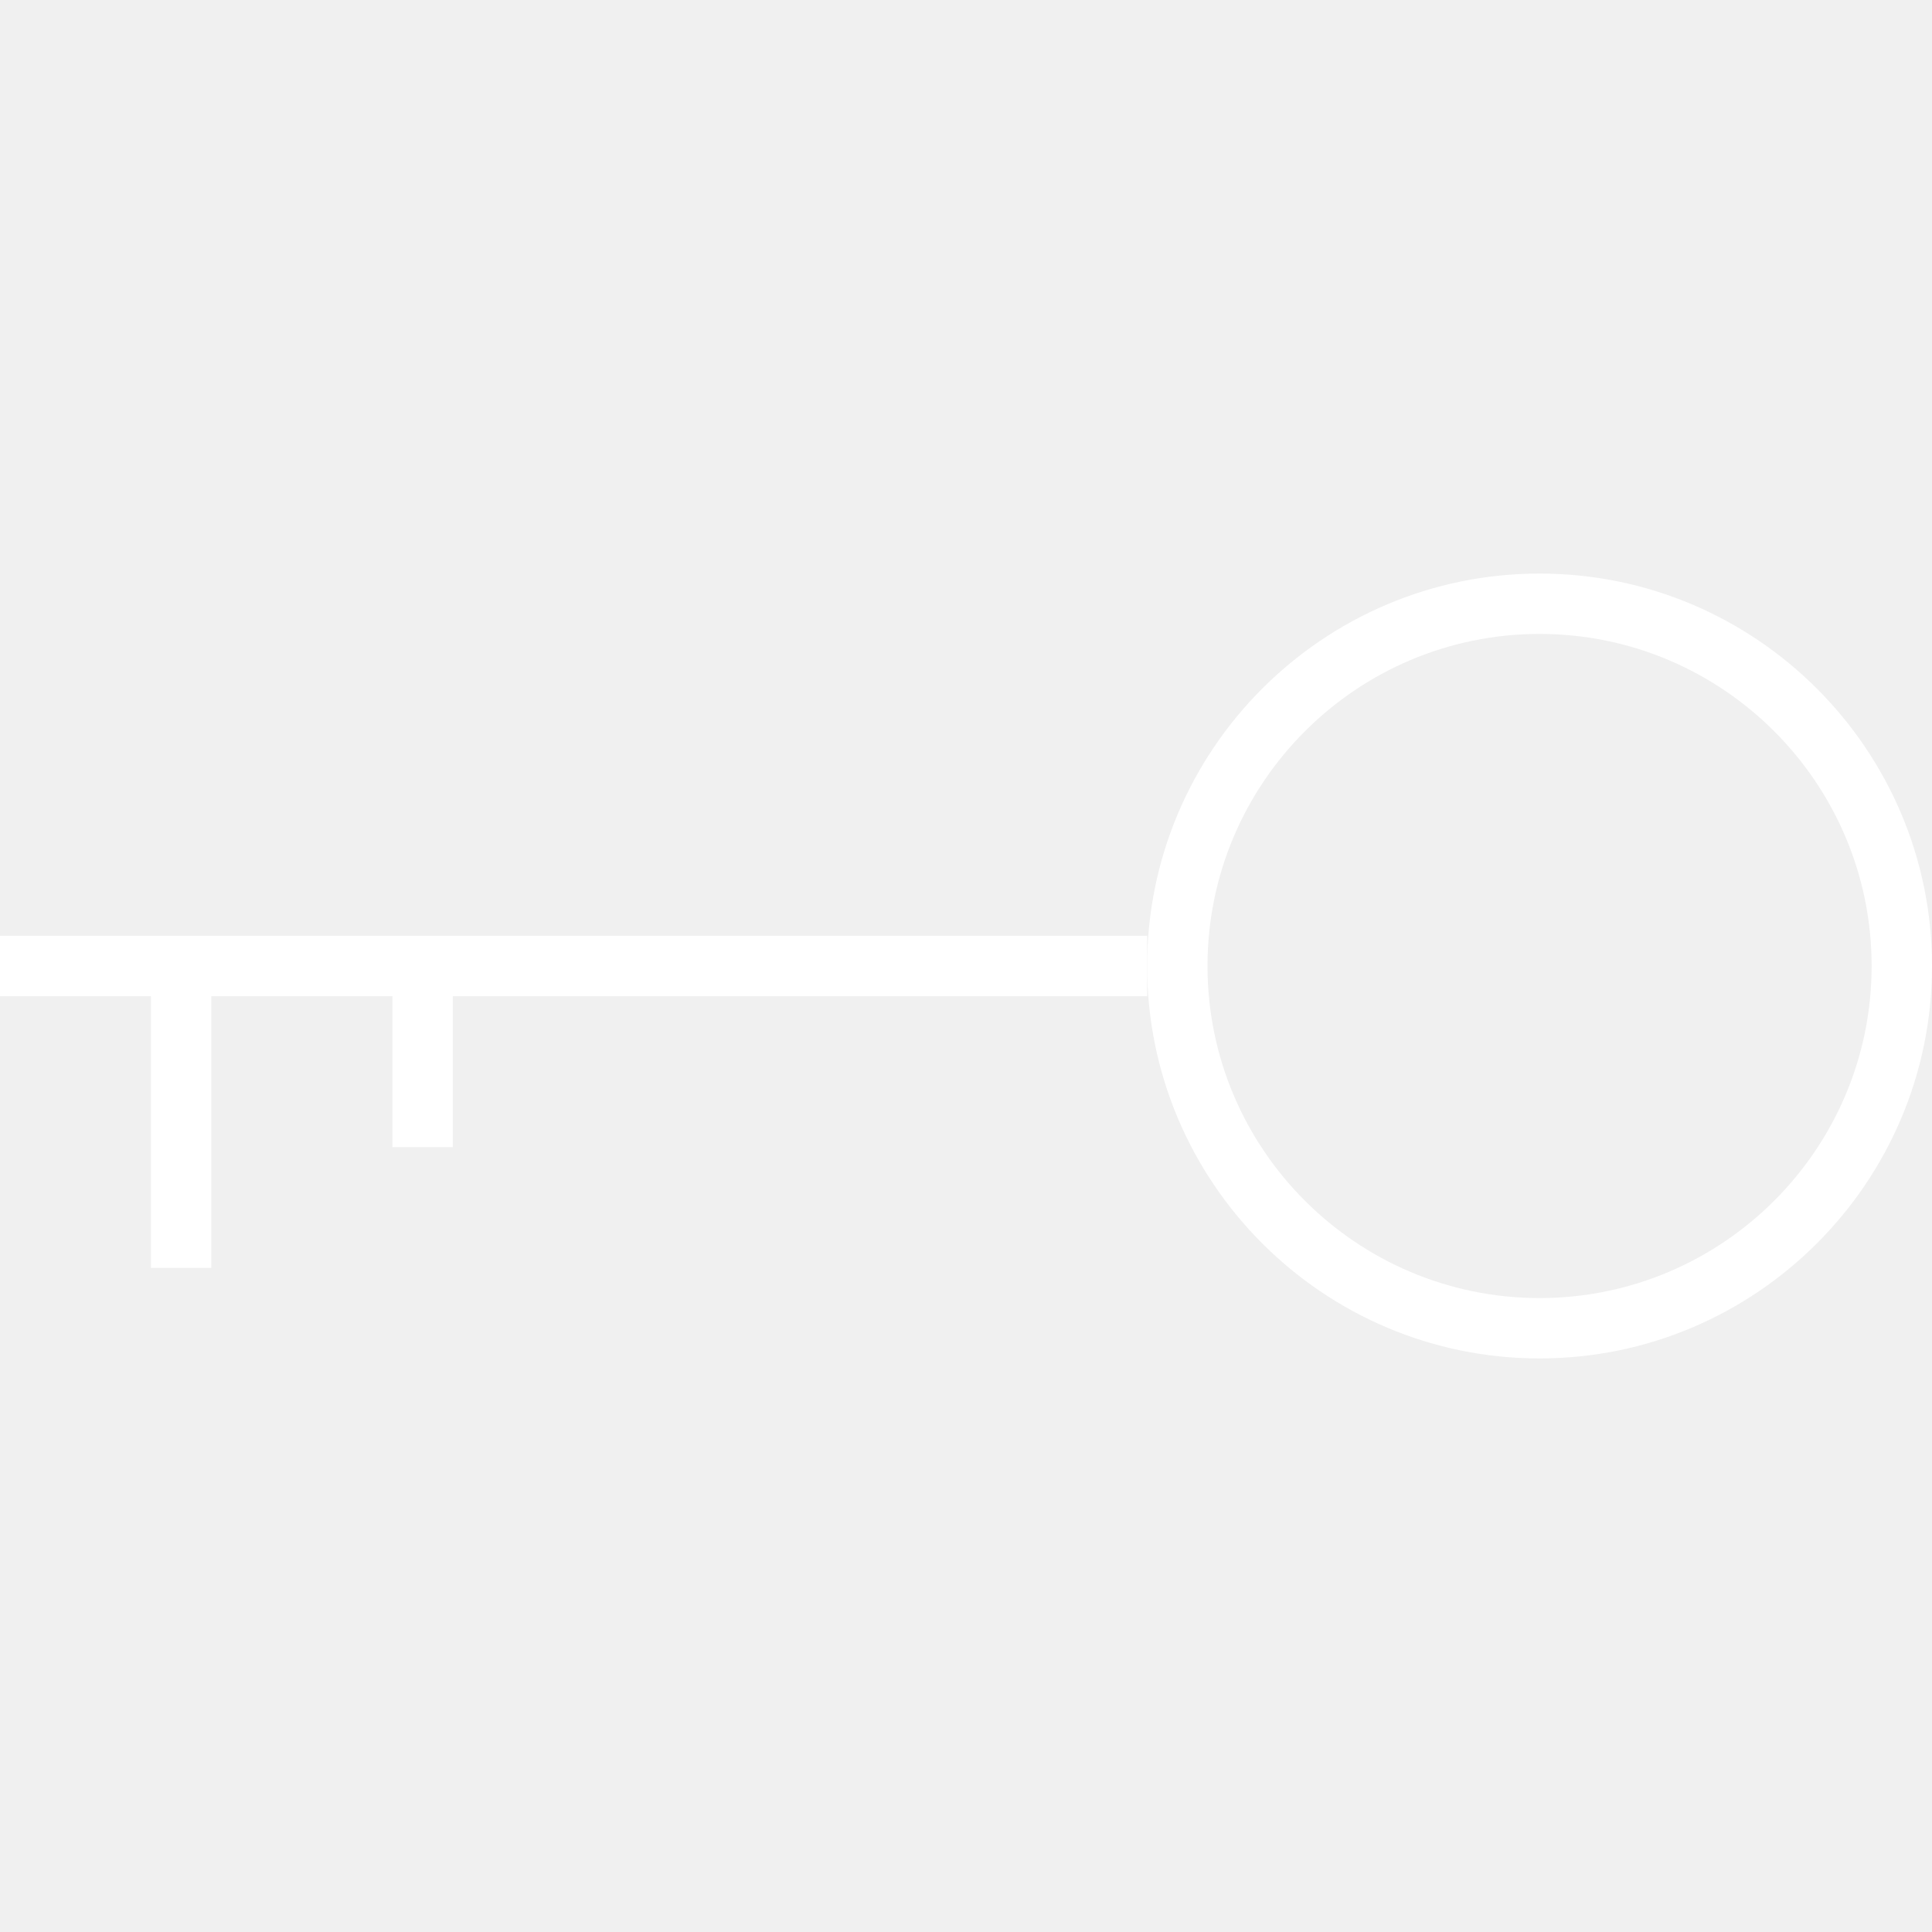
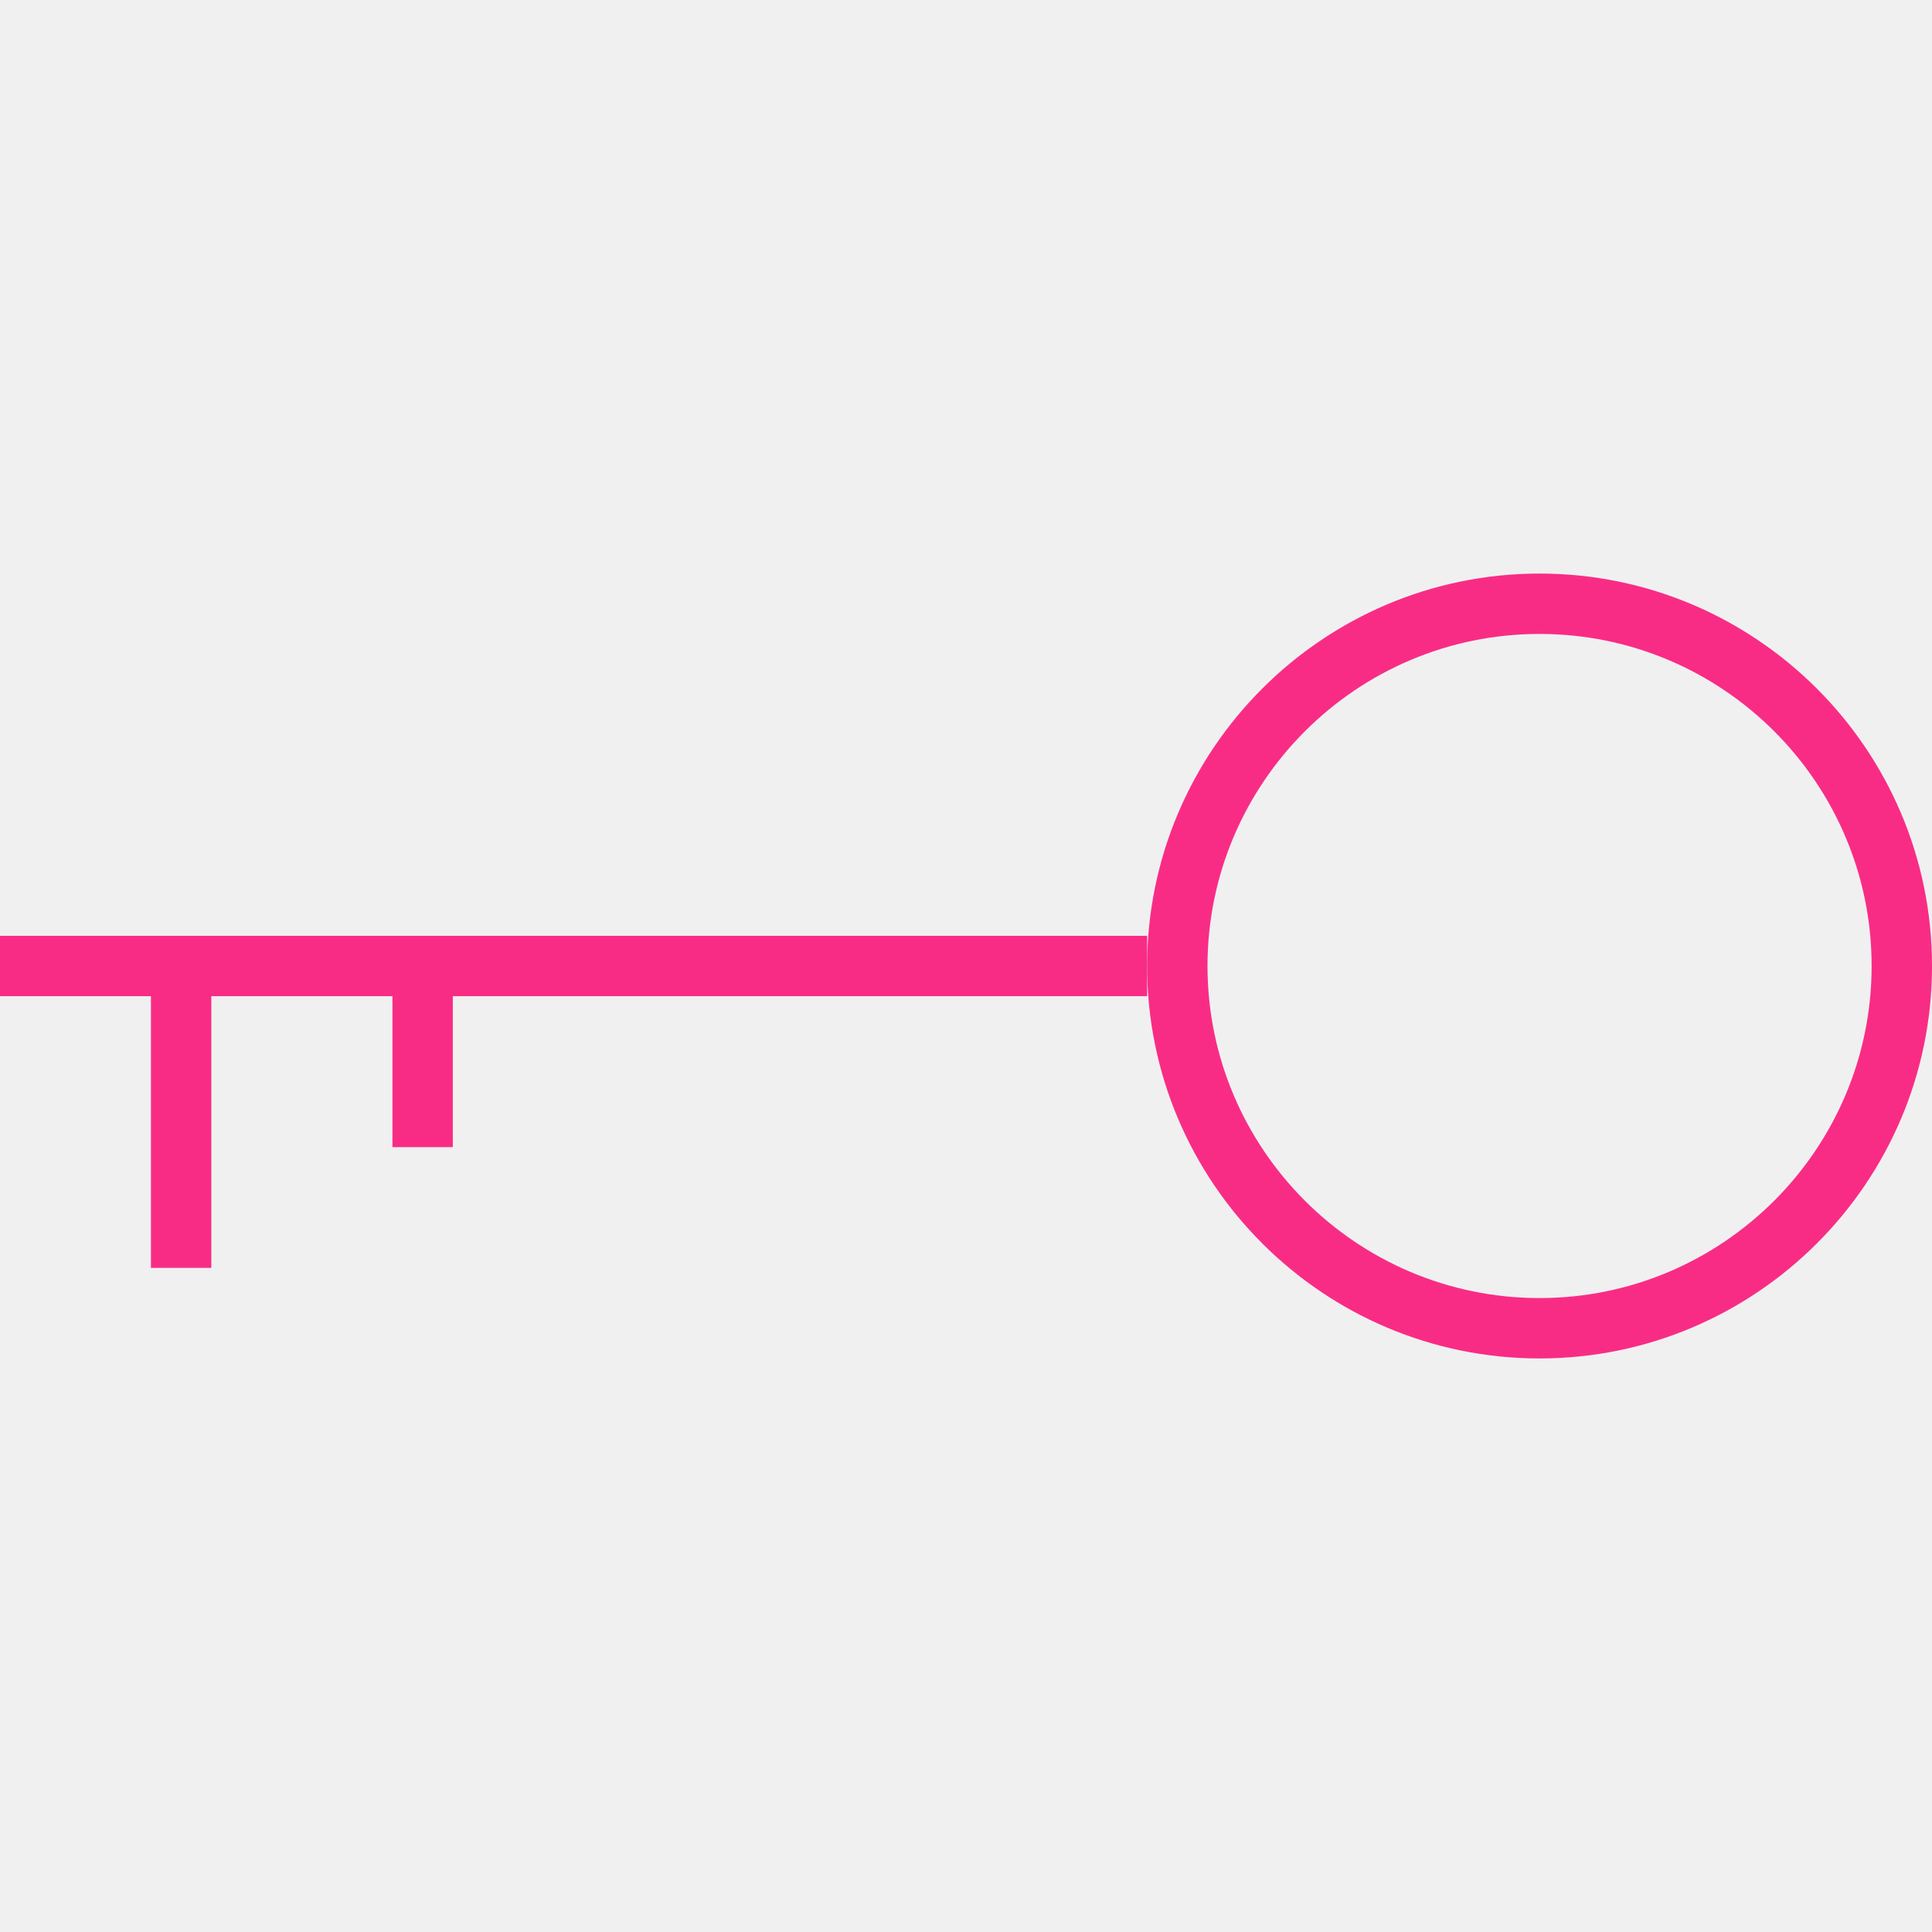
<svg xmlns="http://www.w3.org/2000/svg" version="1.1" id="Layer_1" x="0px" y="0px" width="64px" height="64px" viewBox="0 0 64 64" enable-background="new 0 0 64 64" xml:space="preserve">
  <g>
-     <path fill="#ffffff" d="M51,19c-7.168,0-13,5.832-13,13s5.832,13,13,13s13-5.832,13-13S58.168,19,51,19z M51,43c-6.065,0-11-4.935-11-11   s4.935-11,11-11s11,4.935,11,11S57.065,43,51,43z" />
-     <polygon fill="#ffffff" points="0,31 0,33 5,33 5,42 7,42 7,33 13,33 13,38 15,38 15,33 38,33 38,32 38,31  " />
+     <path fill="#F92C85" d="M51,19c-7.168,0-13,5.832-13,13s5.832,13,13,13s13-5.832,13-13S58.168,19,51,19z M51,43c-6.065,0-11-4.935-11-11   s4.935-11,11-11s11,4.935,11,11S57.065,43,51,43z" />
+     <polygon fill="#F92C85" points="0,31 0,33 5,33 5,42 7,42 7,33 13,33 13,38 15,38 15,33 38,33 38,32 38,31  " />
  </g>
</svg>
